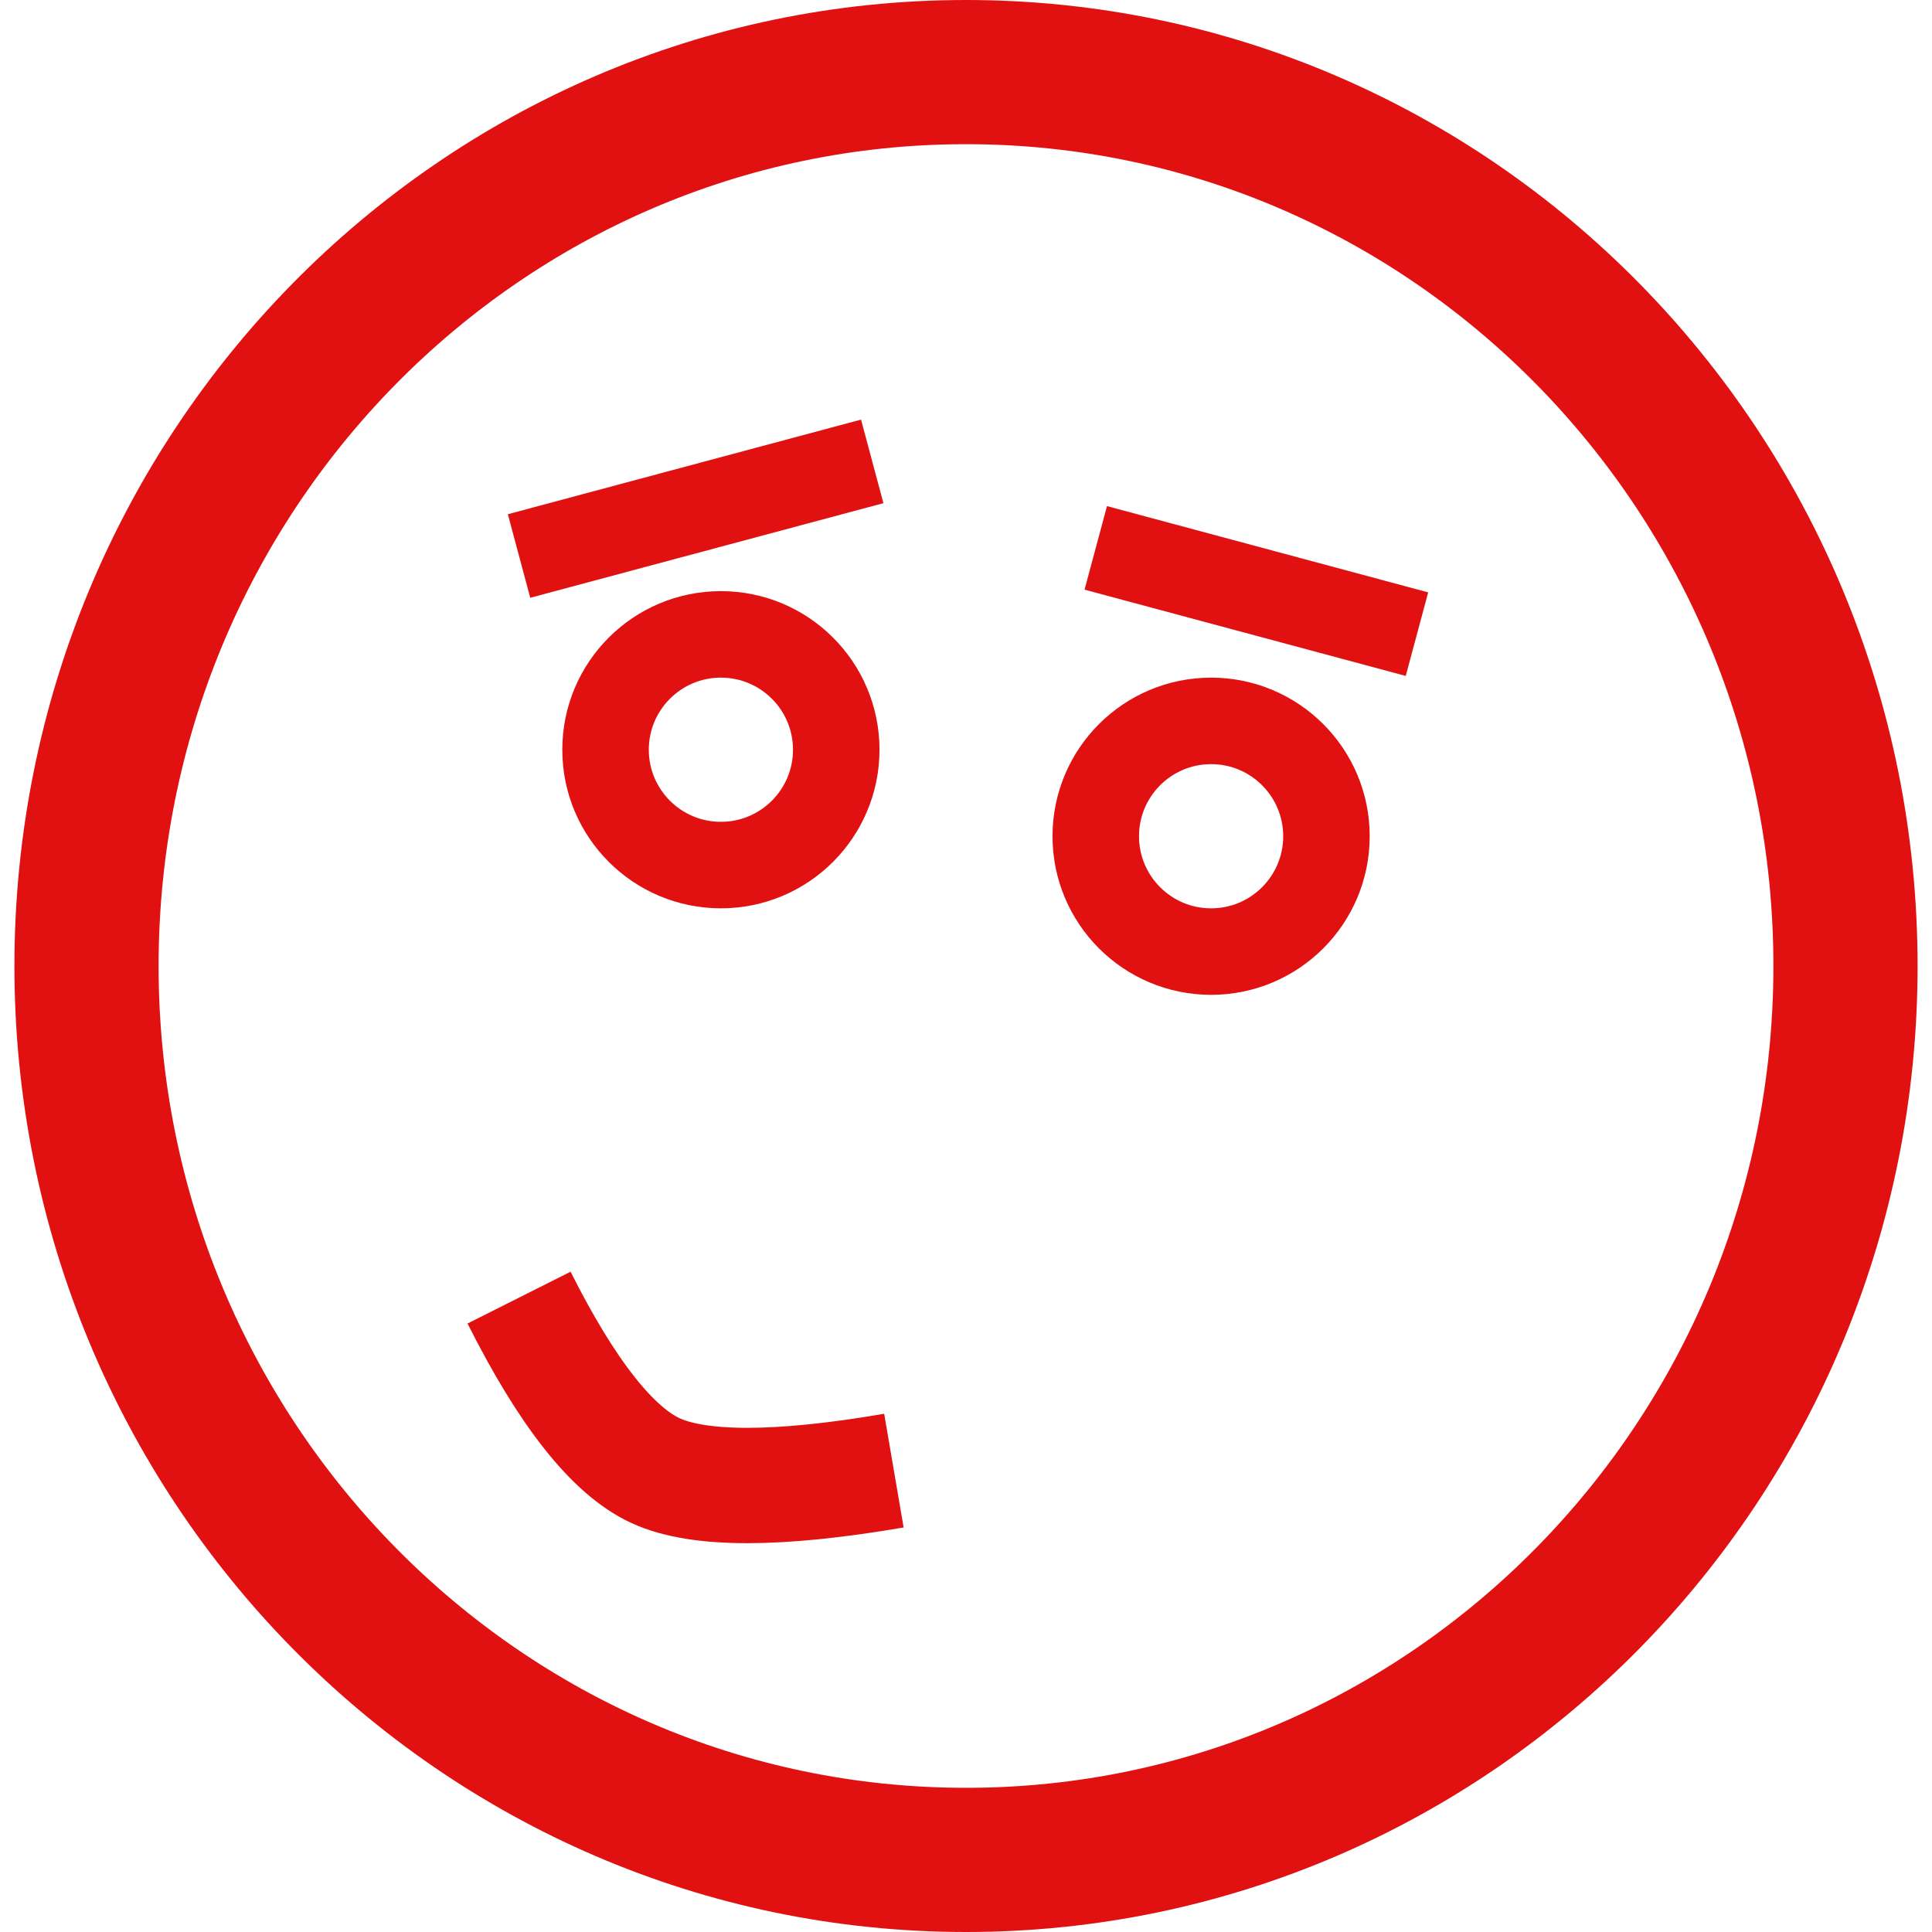
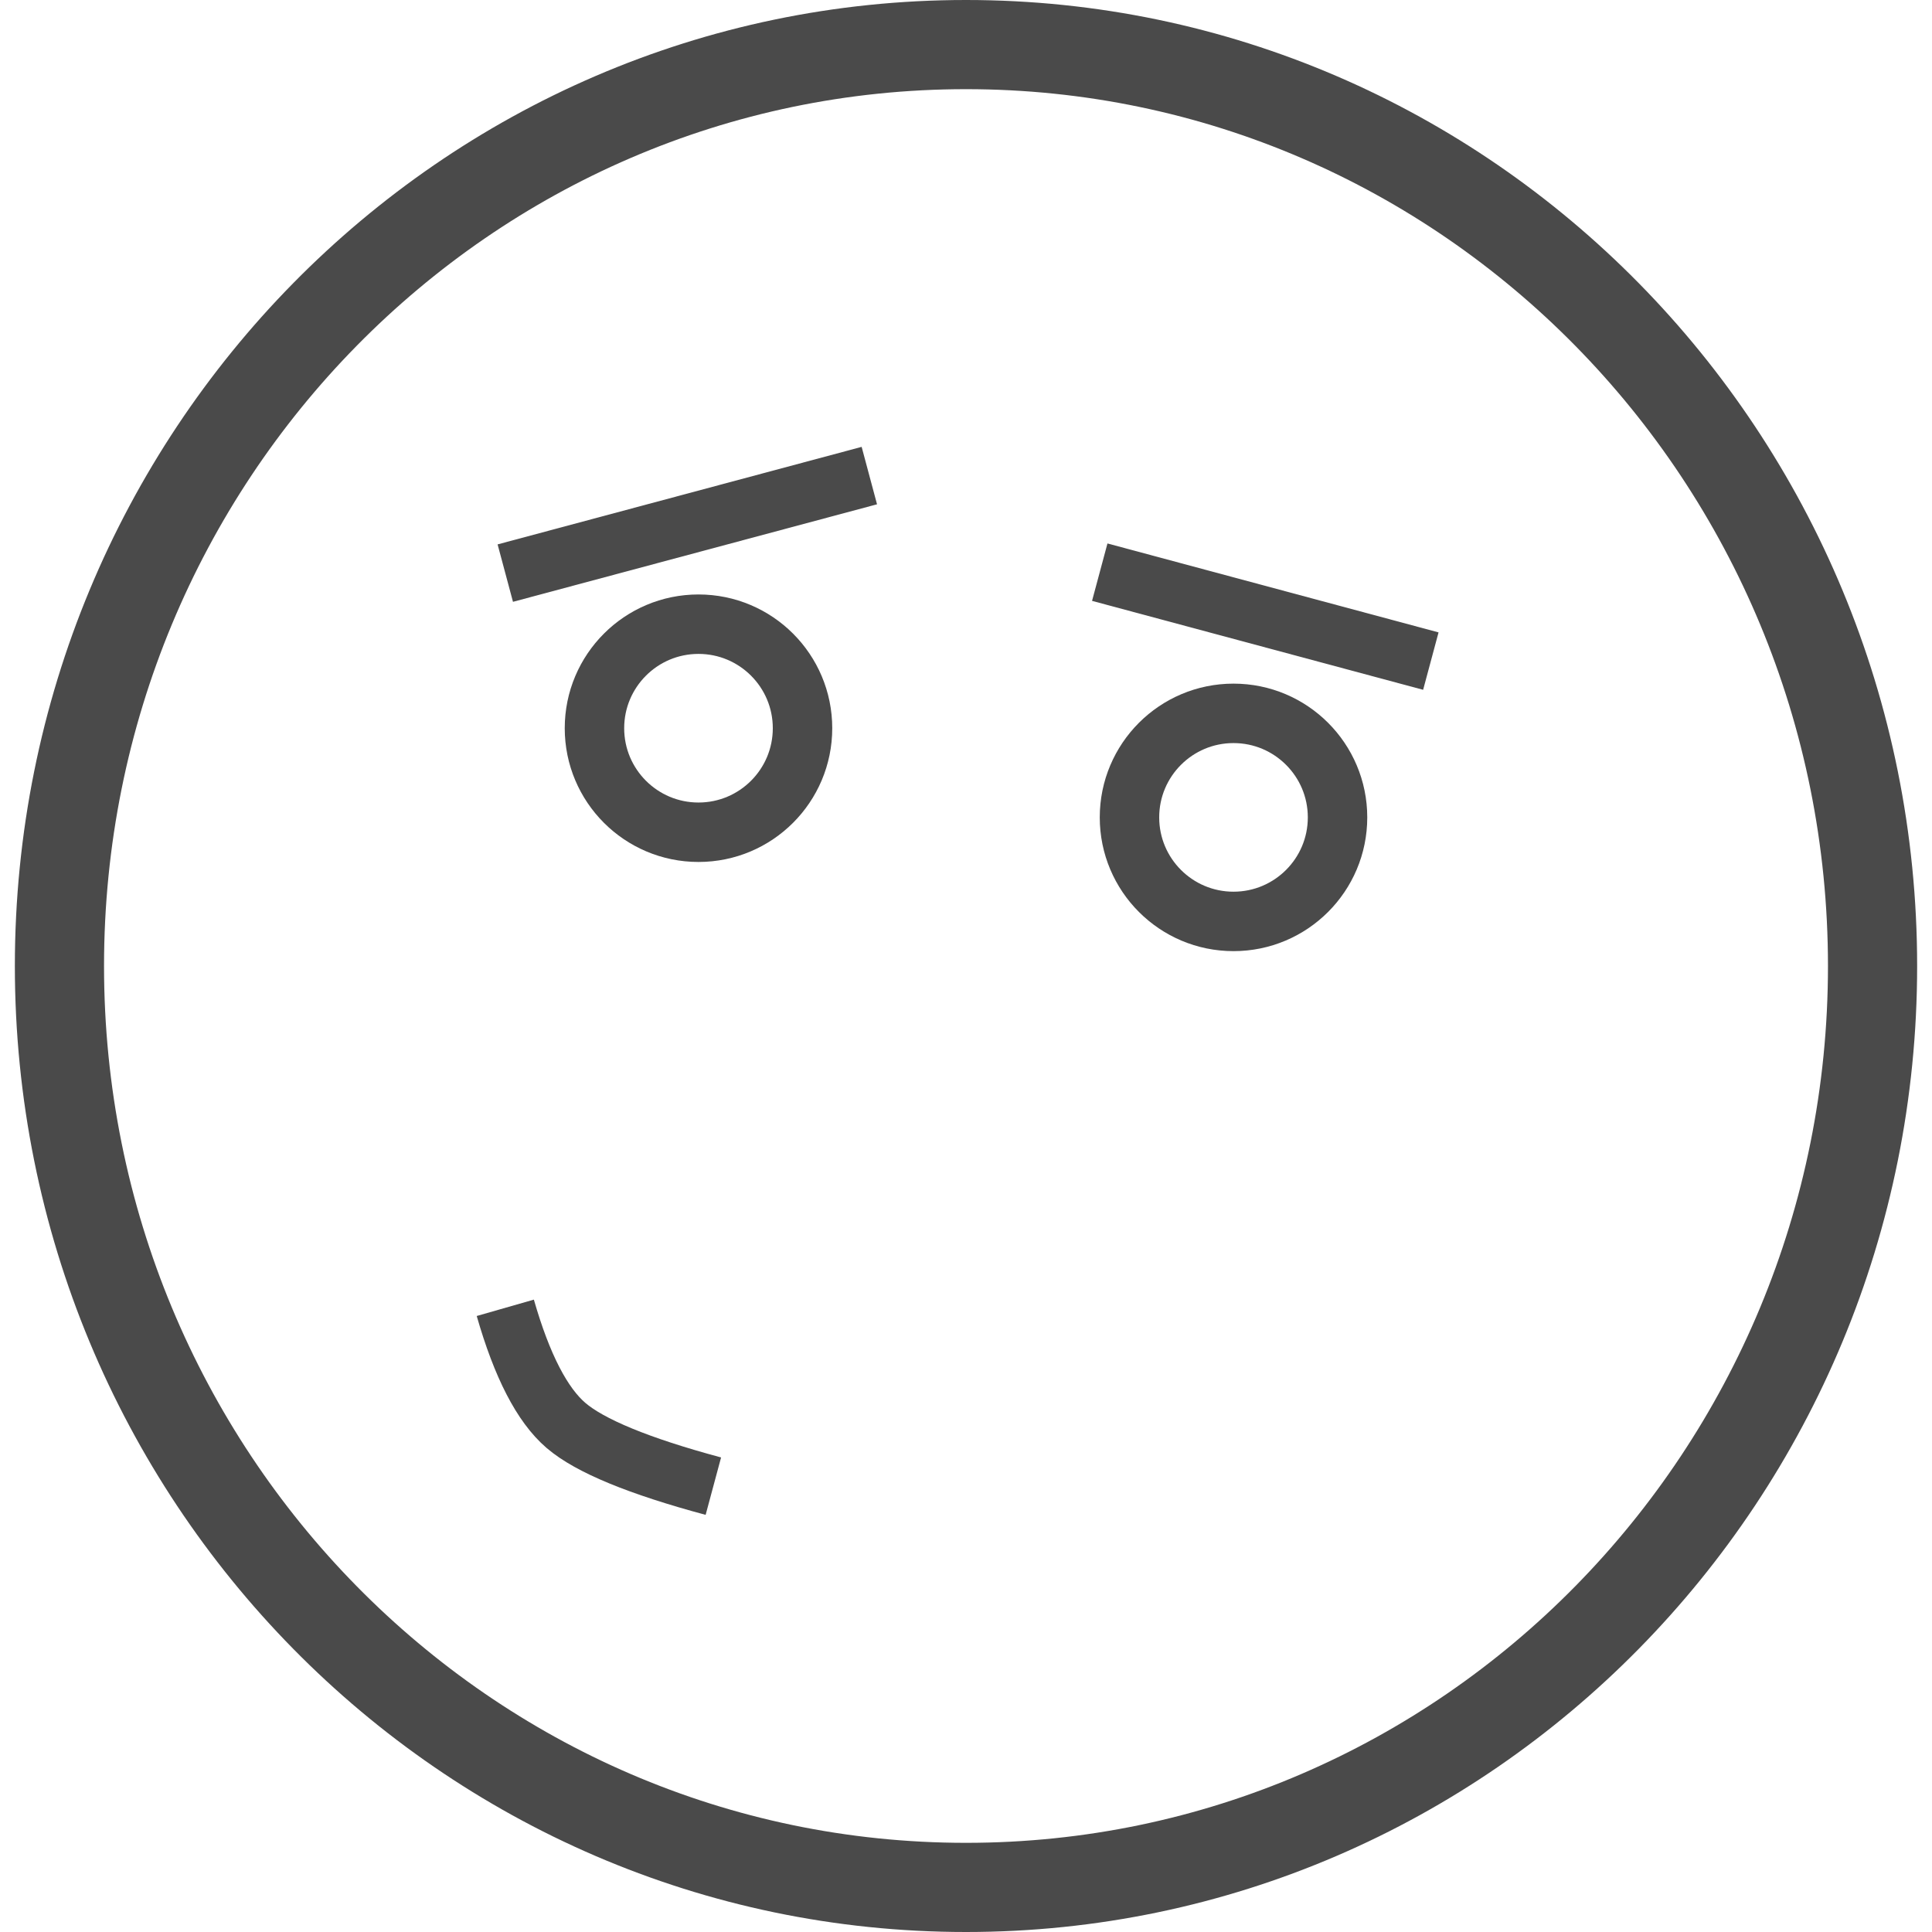
- <svg xmlns="http://www.w3.org/2000/svg" width="67px" height="67px" viewBox="0 0 67 67" version="1.1">
+ <svg xmlns="http://www.w3.org/2000/svg" width="65px" height="65px" viewBox="0 0 65 65" version="1.1">
  <defs />
  <g id="Тест" stroke="none" stroke-width="1" fill="none" fill-rule="evenodd">
-     <g id="Неправильный-ответ" transform="translate(-172, -235)" stroke="#E21111">
-       <g transform="translate(175, 237)">
-         <circle id="Oval-4" stroke-width="3" cx="22" cy="24" r="4" />
-         <circle id="Oval-4" stroke-width="3" cx="39" cy="27" r="4" />
-         <ellipse id="Oval-6" stroke-width="5" cx="30.5" cy="31.5" rx="30.5" ry="31" />
-         <path d="M15,14 L27.248,17.281" id="Path-7" stroke-width="3" transform="translate(21.12382, 15.64074) scale(1, -1) translate(-21.12382, -15.64074) " />
-         <path d="M35,17 L46.139,19.992" id="Path-8" stroke-width="3" />
-         <path d="M15,43 C16.665,46.312 18.242,48.312 19.733,49 C21.224,49.688 23.979,49.688 28,49" id="Path-9" stroke-width="4" />
+     <g id="Неверный-ответ" transform="translate(-701, -290)" stroke="#4A4A4A">
+       <g id="face" transform="translate(703, 291)">
+         <circle id="Oval-4" stroke-width="2" cx="21.5" cy="23.5" r="3.5" />
+         <circle id="Oval-4" stroke-width="2" cx="39.5" cy="26.5" r="3.5" />
+         <ellipse id="Oval-6" stroke-width="3" cx="30.5" cy="31.5" rx="30.5" ry="31" />
+         <path d="M15,15 L27.248,18.281" id="Path-7" stroke-width="2" transform="translate(21.12382, 16.64074) scale(1, -1) translate(-21.12382, -16.64074) " />
+         <path d="M35,18.25 L46.139,21.242" id="Path-8" stroke-width="2" />
+         <path d="M15,43 C15.559,44.951 16.24,46.27 17.043,46.958 C17.845,47.646 19.498,48.327 22,49" id="Path-9" stroke-width="2" />
      </g>
    </g>
  </g>
</svg>
